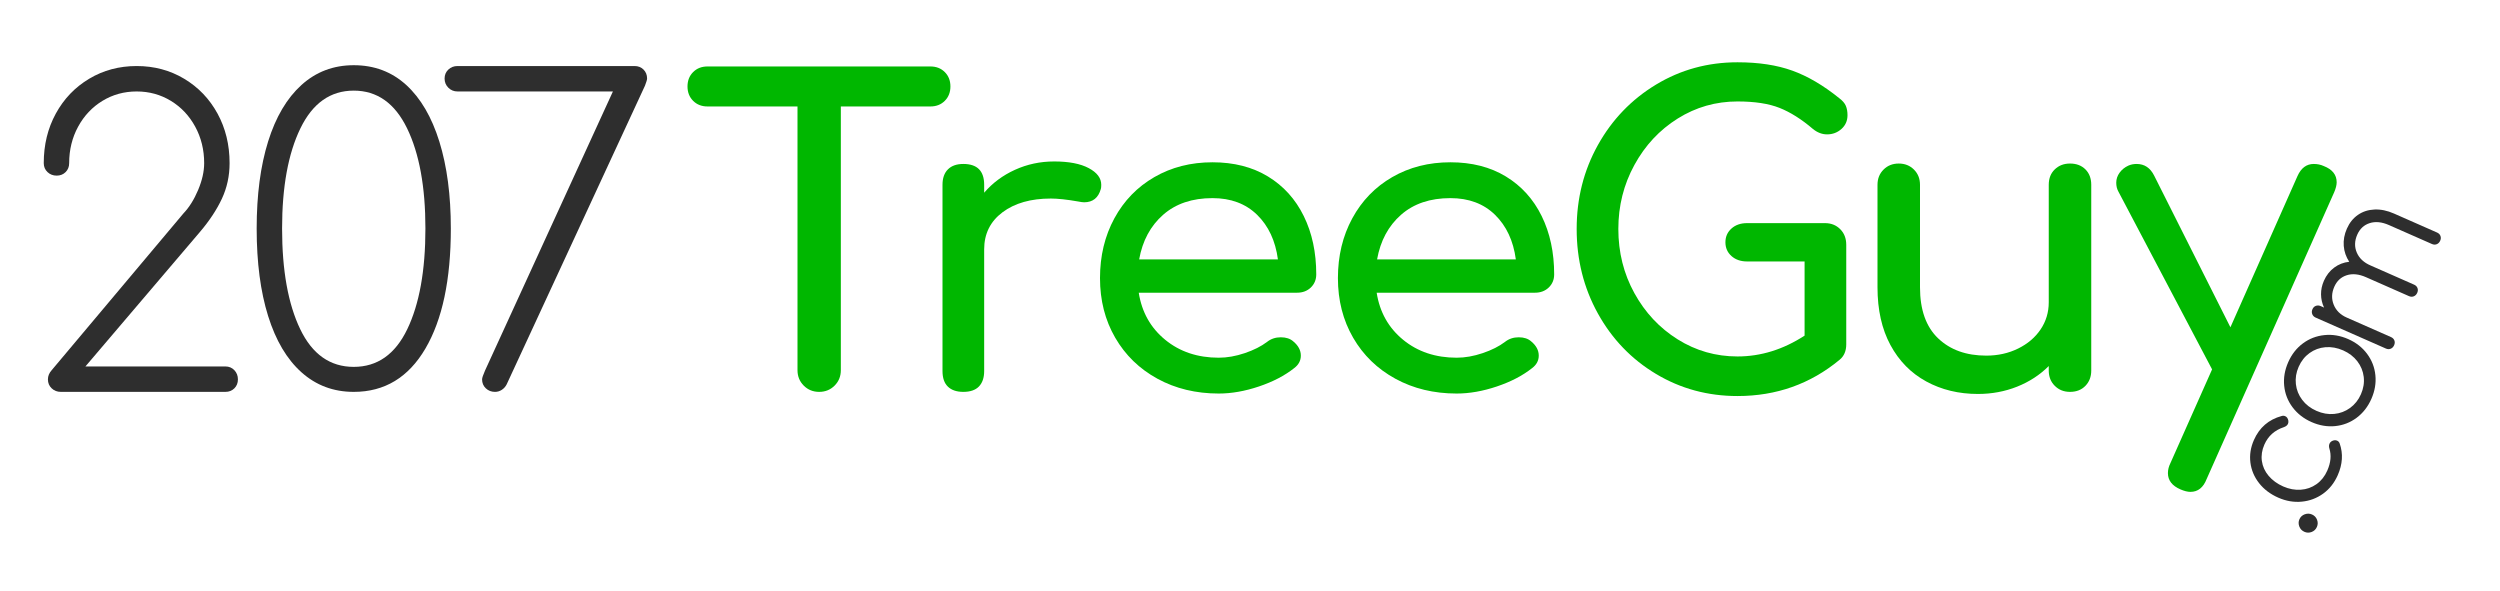
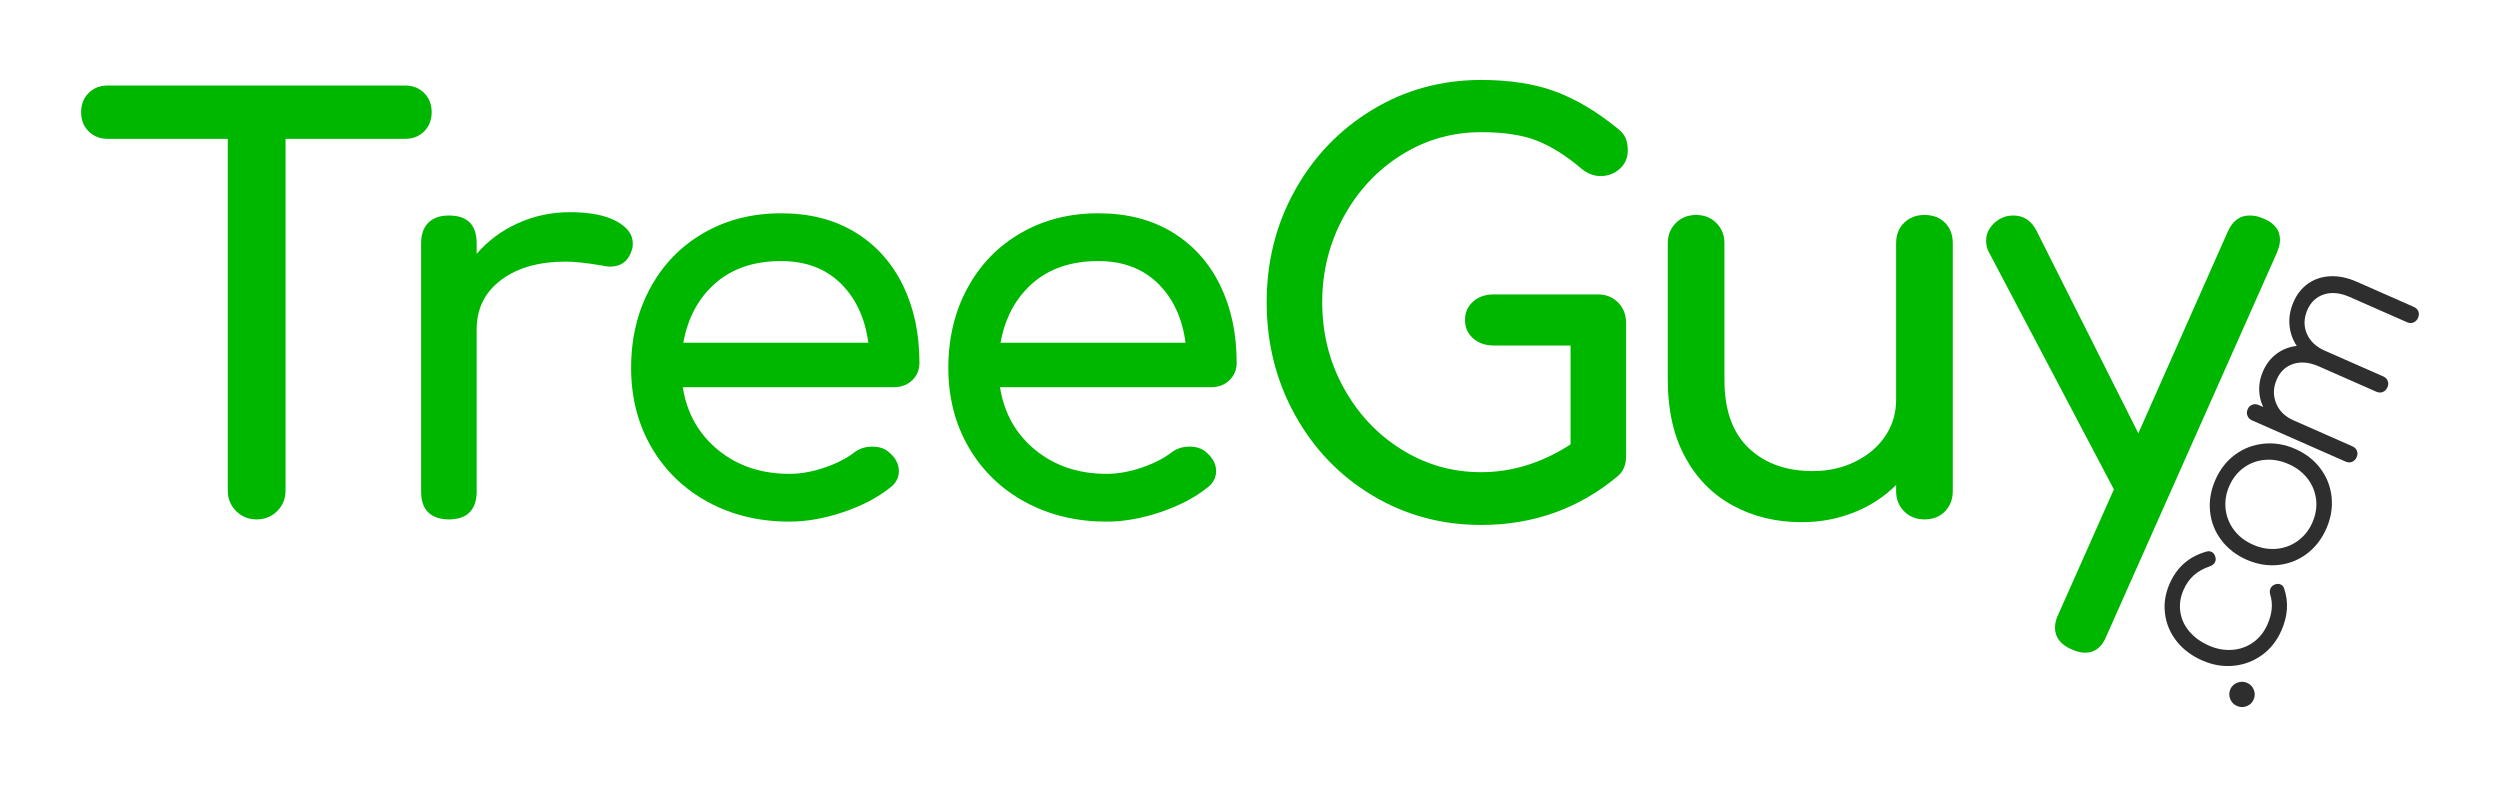
- <svg xmlns="http://www.w3.org/2000/svg" width="100%" height="100%" viewBox="0 0 72 17" version="1.1" xml:space="preserve" style="fill-rule:evenodd;clip-rule:evenodd;stroke-linejoin:round;stroke-miterlimit:1.414;">
-   <g transform="matrix(0.24,0,0,0.24,-19.3226,-68.2409)">
-     <path d="M107.561,328.312c0.433,0 0.791,0.15 1.075,0.45c0.283,0.3 0.425,0.667 0.425,1.1c0,0.433 -0.142,0.792 -0.425,1.075c-0.284,0.283 -0.642,0.425 -1.075,0.425l-19.75,0c-0.434,0 -0.8,-0.142 -1.1,-0.425c-0.3,-0.283 -0.45,-0.642 -0.45,-1.075c0,-0.4 0.15,-0.767 0.45,-1.1l15.8,-18.8c0.7,-0.733 1.291,-1.675 1.775,-2.825c0.483,-1.15 0.725,-2.225 0.725,-3.225c0,-1.6 -0.359,-3.058 -1.075,-4.375c-0.717,-1.317 -1.692,-2.35 -2.925,-3.1c-1.234,-0.75 -2.6,-1.125 -4.1,-1.125c-1.5,0 -2.867,0.375 -4.1,1.125c-1.234,0.75 -2.209,1.783 -2.925,3.1c-0.717,1.317 -1.075,2.775 -1.075,4.375c0,0.433 -0.142,0.792 -0.425,1.075c-0.284,0.283 -0.642,0.425 -1.075,0.425c-0.434,0 -0.8,-0.142 -1.1,-0.425c-0.3,-0.283 -0.45,-0.642 -0.45,-1.075c0,-2.2 0.483,-4.183 1.45,-5.95c0.966,-1.767 2.3,-3.158 4,-4.175c1.7,-1.017 3.6,-1.525 5.7,-1.525c2.1,0 4,0.508 5.7,1.525c1.7,1.017 3.033,2.408 4,4.175c0.966,1.767 1.45,3.75 1.45,5.95c0,1.533 -0.309,2.958 -0.925,4.275c-0.617,1.317 -1.492,2.642 -2.625,3.975l-13.75,16.15l16.8,0Z" style="fill:#2e2e2e;fill-rule:nonzero;" />
-     <path d="M122.961,292.162c2.466,0 4.566,0.792 6.3,2.375c1.733,1.583 3.058,3.85 3.975,6.8c0.916,2.95 1.375,6.425 1.375,10.425c0,6.133 -1.017,10.933 -3.05,14.4c-2.034,3.467 -4.9,5.2 -8.6,5.2c-2.434,0 -4.525,-0.783 -6.275,-2.35c-1.75,-1.567 -3.084,-3.817 -4,-6.75c-0.917,-2.933 -1.375,-6.433 -1.375,-10.5c0,-4.033 0.458,-7.517 1.375,-10.45c0.916,-2.933 2.25,-5.192 4,-6.775c1.75,-1.583 3.841,-2.375 6.275,-2.375Zm0,3.05c-2.8,0 -4.934,1.508 -6.4,4.525c-1.467,3.017 -2.2,7.025 -2.2,12.025c0,5.033 0.725,9.058 2.175,12.075c1.45,3.017 3.591,4.525 6.425,4.525c2.833,0 4.975,-1.508 6.425,-4.525c1.45,-3.017 2.175,-7.042 2.175,-12.075c0,-5 -0.734,-9.008 -2.2,-12.025c-1.467,-3.017 -3.6,-4.525 -6.4,-4.525Z" style="fill:#2e2e2e;fill-rule:nonzero;" />
-     <path d="M135.411,295.312c-0.434,0 -0.8,-0.15 -1.1,-0.45c-0.3,-0.3 -0.45,-0.667 -0.45,-1.1c0,-0.433 0.15,-0.792 0.45,-1.075c0.3,-0.283 0.666,-0.425 1.1,-0.425l21.25,0c0.433,0 0.791,0.142 1.075,0.425c0.283,0.283 0.425,0.642 0.425,1.075c0,0.133 -0.084,0.417 -0.25,0.85l-16.6,35.85c-0.134,0.267 -0.325,0.483 -0.575,0.65c-0.25,0.167 -0.525,0.25 -0.825,0.25c-0.434,0 -0.8,-0.142 -1.1,-0.425c-0.3,-0.283 -0.45,-0.642 -0.45,-1.075c0,-0.167 0.116,-0.517 0.35,-1.05l15.35,-33.5l-18.65,0Z" style="fill:#2e2e2e;fill-rule:nonzero;" />
-     <path d="M192.161,292.312c0.7,0 1.275,0.225 1.725,0.675c0.45,0.45 0.675,1.025 0.675,1.725c0,0.7 -0.225,1.275 -0.675,1.725c-0.45,0.45 -1.025,0.675 -1.725,0.675l-10.75,0l0,31.65c0,0.733 -0.25,1.35 -0.75,1.85c-0.5,0.5 -1.117,0.75 -1.85,0.75c-0.734,0 -1.35,-0.25 -1.85,-0.75c-0.5,-0.5 -0.75,-1.117 -0.75,-1.85l0,-31.65l-10.8,0c-0.7,0 -1.275,-0.225 -1.725,-0.675c-0.45,-0.45 -0.675,-1.025 -0.675,-1.725c0,-0.7 0.225,-1.275 0.675,-1.725c0.45,-0.45 1.025,-0.675 1.725,-0.675l26.75,0Z" style="fill:#00b700;fill-rule:nonzero;" />
-     <path d="M207.011,303.712c1.766,0 3.15,0.267 4.15,0.8c1,0.533 1.5,1.2 1.5,2c0,0.233 -0.017,0.4 -0.05,0.5c-0.3,1.067 -0.967,1.6 -2,1.6c-0.167,0 -0.417,-0.033 -0.75,-0.1c-1.334,-0.233 -2.417,-0.35 -3.25,-0.35c-2.4,0 -4.334,0.55 -5.8,1.65c-1.467,1.1 -2.2,2.583 -2.2,4.45l0,14.6c0,0.8 -0.209,1.417 -0.625,1.85c-0.417,0.433 -1.042,0.65 -1.875,0.65c-0.8,0 -1.417,-0.208 -1.85,-0.625c-0.434,-0.417 -0.65,-1.042 -0.65,-1.875l0,-22.35c0,-0.8 0.216,-1.417 0.65,-1.85c0.433,-0.433 1.05,-0.65 1.85,-0.65c1.666,0 2.5,0.833 2.5,2.5l0,0.95c1,-1.167 2.233,-2.083 3.7,-2.75c1.466,-0.667 3.033,-1 4.7,-1Z" style="fill:#00b700;fill-rule:nonzero;" />
-     <path d="M238.461,317.262c0,0.633 -0.217,1.158 -0.65,1.575c-0.434,0.417 -0.984,0.625 -1.65,0.625l-19,0c0.366,2.333 1.425,4.217 3.175,5.65c1.75,1.433 3.891,2.15 6.425,2.15c1,0 2.041,-0.183 3.125,-0.55c1.083,-0.367 1.975,-0.817 2.675,-1.35c0.466,-0.367 1.016,-0.55 1.65,-0.55c0.633,0 1.133,0.167 1.5,0.5c0.6,0.5 0.9,1.067 0.9,1.7c0,0.6 -0.267,1.1 -0.8,1.5c-1.134,0.9 -2.542,1.633 -4.225,2.2c-1.684,0.567 -3.292,0.85 -4.825,0.85c-2.734,0 -5.184,-0.592 -7.35,-1.775c-2.167,-1.183 -3.859,-2.825 -5.075,-4.925c-1.217,-2.1 -1.825,-4.483 -1.825,-7.15c0,-2.667 0.575,-5.058 1.725,-7.175c1.15,-2.117 2.75,-3.767 4.8,-4.95c2.05,-1.183 4.375,-1.775 6.975,-1.775c2.566,0 4.783,0.567 6.65,1.7c1.866,1.133 3.3,2.717 4.3,4.75c1,2.033 1.5,4.367 1.5,7Zm-12.45,-9.15c-2.434,0 -4.409,0.667 -5.925,2c-1.517,1.333 -2.475,3.117 -2.875,5.35l16.65,0c-0.3,-2.233 -1.134,-4.017 -2.5,-5.35c-1.367,-1.333 -3.15,-2 -5.35,-2Z" style="fill:#00b700;fill-rule:nonzero;" />
-     <path d="M267.011,317.262c0,0.633 -0.217,1.158 -0.65,1.575c-0.434,0.417 -0.984,0.625 -1.65,0.625l-19,0c0.366,2.333 1.425,4.217 3.175,5.65c1.75,1.433 3.891,2.15 6.425,2.15c1,0 2.041,-0.183 3.125,-0.55c1.083,-0.367 1.975,-0.817 2.675,-1.35c0.466,-0.367 1.016,-0.55 1.65,-0.55c0.633,0 1.133,0.167 1.5,0.5c0.6,0.5 0.9,1.067 0.9,1.7c0,0.6 -0.267,1.1 -0.8,1.5c-1.134,0.9 -2.542,1.633 -4.225,2.2c-1.684,0.567 -3.292,0.85 -4.825,0.85c-2.734,0 -5.184,-0.592 -7.35,-1.775c-2.167,-1.183 -3.859,-2.825 -5.075,-4.925c-1.217,-2.1 -1.825,-4.483 -1.825,-7.15c0,-2.667 0.575,-5.058 1.725,-7.175c1.15,-2.117 2.75,-3.767 4.8,-4.95c2.05,-1.183 4.375,-1.775 6.975,-1.775c2.566,0 4.783,0.567 6.65,1.7c1.866,1.133 3.3,2.717 4.3,4.75c1,2.033 1.5,4.367 1.5,7Zm-12.45,-9.15c-2.434,0 -4.409,0.667 -5.925,2c-1.517,1.333 -2.475,3.117 -2.875,5.35l16.65,0c-0.3,-2.233 -1.134,-4.017 -2.5,-5.35c-1.367,-1.333 -3.15,-2 -5.35,-2Z" style="fill:#00b700;fill-rule:nonzero;" />
-     <path d="M299.511,311.112c0.733,0 1.341,0.242 1.825,0.725c0.483,0.483 0.725,1.108 0.725,1.875l0,11.95c0,0.8 -0.267,1.417 -0.8,1.85c-3.5,2.9 -7.584,4.35 -12.25,4.35c-3.567,0 -6.825,-0.883 -9.775,-2.65c-2.95,-1.767 -5.275,-4.183 -6.975,-7.25c-1.7,-3.067 -2.55,-6.45 -2.55,-10.15c0,-3.667 0.85,-7.025 2.55,-10.075c1.7,-3.05 4.025,-5.467 6.975,-7.25c2.95,-1.783 6.208,-2.675 9.775,-2.675c2.533,0 4.725,0.333 6.575,1c1.85,0.667 3.725,1.767 5.625,3.3c0.4,0.3 0.666,0.608 0.8,0.925c0.133,0.317 0.2,0.692 0.2,1.125c0,0.667 -0.242,1.217 -0.725,1.65c-0.484,0.433 -1.059,0.65 -1.725,0.65c-0.6,0 -1.167,-0.217 -1.7,-0.65c-1.367,-1.167 -2.7,-2.008 -4,-2.525c-1.3,-0.517 -2.984,-0.775 -5.05,-0.775c-2.6,0 -4.992,0.683 -7.175,2.05c-2.184,1.367 -3.917,3.225 -5.2,5.575c-1.284,2.35 -1.925,4.908 -1.925,7.675c0,2.8 0.641,5.367 1.925,7.7c1.283,2.333 3.016,4.183 5.2,5.55c2.183,1.367 4.575,2.05 7.175,2.05c2.8,0 5.483,-0.833 8.05,-2.5l0,-8.9l-6.9,0c-0.767,0 -1.392,-0.217 -1.875,-0.65c-0.484,-0.433 -0.725,-0.983 -0.725,-1.65c0,-0.667 0.241,-1.217 0.725,-1.65c0.483,-0.433 1.108,-0.65 1.875,-0.65l9.35,0Z" style="fill:#00b700;fill-rule:nonzero;" />
-     <path d="M328.911,303.962c0.766,0 1.383,0.233 1.85,0.7c0.466,0.467 0.7,1.083 0.7,1.85l0,22.3c0,0.733 -0.234,1.342 -0.7,1.825c-0.467,0.483 -1.084,0.725 -1.85,0.725c-0.734,0 -1.342,-0.242 -1.825,-0.725c-0.484,-0.483 -0.725,-1.092 -0.725,-1.825l0,-0.55c-1.067,1.067 -2.334,1.892 -3.8,2.475c-1.467,0.583 -3.034,0.875 -4.7,0.875c-2.3,0 -4.367,-0.5 -6.2,-1.5c-1.834,-1 -3.267,-2.458 -4.3,-4.375c-1.034,-1.917 -1.55,-4.225 -1.55,-6.925l0,-12.3c0,-0.733 0.241,-1.342 0.725,-1.825c0.483,-0.483 1.091,-0.725 1.825,-0.725c0.733,0 1.341,0.242 1.825,0.725c0.483,0.483 0.725,1.092 0.725,1.825l0,12.3c0,2.7 0.725,4.742 2.175,6.125c1.45,1.383 3.375,2.075 5.775,2.075c1.4,0 2.675,-0.283 3.825,-0.85c1.15,-0.567 2.05,-1.333 2.7,-2.3c0.65,-0.967 0.975,-2.05 0.975,-3.25l0,-14.1c0,-0.767 0.241,-1.383 0.725,-1.85c0.483,-0.467 1.091,-0.7 1.825,-0.7Z" style="fill:#00b700;fill-rule:nonzero;" />
-     <path d="M359.361,304.262c1.033,0.4 1.55,1.05 1.55,1.95c0,0.333 -0.1,0.733 -0.3,1.2l-15.3,34.4c-0.4,1.033 -1.05,1.55 -1.95,1.55c-0.334,0 -0.734,-0.1 -1.2,-0.3c-1,-0.433 -1.5,-1.083 -1.5,-1.95c0,-0.4 0.1,-0.8 0.3,-1.2l5,-11.25l-11.25,-21.35c-0.167,-0.3 -0.25,-0.65 -0.25,-1.05c0,-0.433 0.133,-0.833 0.4,-1.2c0.266,-0.367 0.616,-0.65 1.05,-0.85c0.3,-0.133 0.633,-0.2 1,-0.2c0.933,0 1.633,0.467 2.1,1.4l9.15,18.2l8.05,-18.15c0.433,-0.967 1.083,-1.45 1.95,-1.45c0.433,0 0.833,0.083 1.2,0.25Z" style="fill:#00b700;fill-rule:nonzero;" />
+ <svg xmlns="http://www.w3.org/2000/svg" width="100%" height="100%" viewBox="0 0 54 17" version="1.1" xml:space="preserve" style="fill-rule:evenodd;clip-rule:evenodd;stroke-linejoin:round;stroke-miterlimit:1.414;">
+   <g>
+     <path d="M8.748,1.847c0.168,0 0.306,0.054 0.414,0.162c0.108,0.108 0.162,0.246 0.162,0.414c0,0.168 -0.054,0.306 -0.162,0.414c-0.108,0.108 -0.246,0.162 -0.414,0.162l-2.58,0l0,7.596c0,0.176 -0.06,0.324 -0.18,0.444c-0.12,0.12 -0.268,0.18 -0.444,0.18c-0.176,0 -0.324,-0.06 -0.444,-0.18c-0.12,-0.12 -0.18,-0.268 -0.18,-0.444l0,-7.596l-2.592,0c-0.168,0 -0.306,-0.054 -0.414,-0.162c-0.108,-0.108 -0.162,-0.246 -0.162,-0.414c0,-0.168 0.054,-0.306 0.162,-0.414c0.108,-0.108 0.246,-0.162 0.414,-0.162l6.42,0Z" style="fill:#00b700;fill-rule:nonzero;" />
+     <path d="M12.312,4.583c0.424,0 0.756,0.064 0.996,0.192c0.24,0.128 0.36,0.288 0.36,0.48c0,0.056 -0.004,0.096 -0.012,0.12c-0.072,0.256 -0.232,0.384 -0.48,0.384c-0.04,0 -0.1,-0.008 -0.18,-0.024c-0.32,-0.056 -0.58,-0.084 -0.78,-0.084c-0.576,0 -1.04,0.132 -1.392,0.396c-0.352,0.264 -0.528,0.62 -0.528,1.068l0,3.504c0,0.192 -0.05,0.34 -0.15,0.444c-0.1,0.104 -0.25,0.156 -0.45,0.156c-0.192,0 -0.34,-0.05 -0.444,-0.15c-0.104,-0.1 -0.156,-0.25 -0.156,-0.45l0,-5.364c0,-0.192 0.052,-0.34 0.156,-0.444c0.104,-0.104 0.252,-0.156 0.444,-0.156c0.4,0 0.6,0.2 0.6,0.6l0,0.228c0.24,-0.28 0.536,-0.5 0.888,-0.66c0.352,-0.16 0.728,-0.24 1.128,-0.24Z" style="fill:#00b700;fill-rule:nonzero;" />
+     <path d="M19.86,7.835c0,0.152 -0.052,0.278 -0.156,0.378c-0.104,0.1 -0.236,0.15 -0.396,0.15l-4.56,0c0.088,0.56 0.342,1.012 0.762,1.356c0.42,0.344 0.934,0.516 1.542,0.516c0.24,0 0.49,-0.044 0.75,-0.132c0.26,-0.088 0.474,-0.196 0.642,-0.324c0.112,-0.088 0.244,-0.132 0.396,-0.132c0.152,0 0.272,0.04 0.36,0.12c0.144,0.12 0.216,0.256 0.216,0.408c0,0.144 -0.064,0.264 -0.192,0.36c-0.272,0.216 -0.61,0.392 -1.014,0.528c-0.404,0.136 -0.79,0.204 -1.158,0.204c-0.656,0 -1.244,-0.142 -1.764,-0.426c-0.52,-0.284 -0.926,-0.678 -1.218,-1.182c-0.292,-0.504 -0.438,-1.076 -0.438,-1.716c0,-0.64 0.138,-1.214 0.414,-1.722c0.276,-0.508 0.66,-0.904 1.152,-1.188c0.492,-0.284 1.05,-0.426 1.674,-0.426c0.616,0 1.148,0.136 1.596,0.408c0.448,0.272 0.792,0.652 1.032,1.14c0.24,0.488 0.36,1.048 0.36,1.68Zm-2.988,-2.196c-0.584,0 -1.058,0.16 -1.422,0.48c-0.364,0.32 -0.594,0.748 -0.69,1.284l3.996,0c-0.072,-0.536 -0.272,-0.964 -0.6,-1.284c-0.328,-0.32 -0.756,-0.48 -1.284,-0.48Z" style="fill:#00b700;fill-rule:nonzero;" />
+     <path d="M26.712,7.835c0,0.152 -0.052,0.278 -0.156,0.378c-0.104,0.1 -0.236,0.15 -0.396,0.15l-4.56,0c0.088,0.56 0.342,1.012 0.762,1.356c0.42,0.344 0.934,0.516 1.542,0.516c0.24,0 0.49,-0.044 0.75,-0.132c0.26,-0.088 0.474,-0.196 0.642,-0.324c0.112,-0.088 0.244,-0.132 0.396,-0.132c0.152,0 0.272,0.04 0.36,0.12c0.144,0.12 0.216,0.256 0.216,0.408c0,0.144 -0.064,0.264 -0.192,0.36c-0.272,0.216 -0.61,0.392 -1.014,0.528c-0.404,0.136 -0.79,0.204 -1.158,0.204c-0.656,0 -1.244,-0.142 -1.764,-0.426c-0.52,-0.284 -0.926,-0.678 -1.218,-1.182c-0.292,-0.504 -0.438,-1.076 -0.438,-1.716c0,-0.64 0.138,-1.214 0.414,-1.722c0.276,-0.508 0.66,-0.904 1.152,-1.188c0.492,-0.284 1.05,-0.426 1.674,-0.426c0.616,0 1.148,0.136 1.596,0.408c0.448,0.272 0.792,0.652 1.032,1.14c0.24,0.488 0.36,1.048 0.36,1.68Zm-2.988,-2.196c-0.584,0 -1.058,0.16 -1.422,0.48c-0.364,0.32 -0.594,0.748 -0.69,1.284l3.996,0c-0.072,-0.536 -0.272,-0.964 -0.6,-1.284c-0.328,-0.32 -0.756,-0.48 -1.284,-0.48Z" style="fill:#00b700;fill-rule:nonzero;" />
+     <path d="M34.512,6.359c0.176,0 0.322,0.058 0.438,0.174c0.116,0.116 0.174,0.266 0.174,0.45l0,2.868c0,0.192 -0.064,0.34 -0.192,0.444c-0.84,0.696 -1.82,1.044 -2.94,1.044c-0.856,0 -1.638,-0.212 -2.346,-0.636c-0.708,-0.424 -1.266,-1.004 -1.674,-1.74c-0.408,-0.736 -0.612,-1.548 -0.612,-2.436c0,-0.88 0.204,-1.686 0.612,-2.418c0.408,-0.732 0.966,-1.312 1.674,-1.74c0.708,-0.428 1.49,-0.642 2.346,-0.642c0.608,0 1.134,0.08 1.578,0.24c0.444,0.16 0.894,0.424 1.35,0.792c0.096,0.072 0.16,0.146 0.192,0.222c0.032,0.076 0.048,0.166 0.048,0.27c0,0.16 -0.058,0.292 -0.174,0.396c-0.116,0.104 -0.254,0.156 -0.414,0.156c-0.144,0 -0.28,-0.052 -0.408,-0.156c-0.328,-0.28 -0.648,-0.482 -0.96,-0.606c-0.312,-0.124 -0.716,-0.186 -1.212,-0.186c-0.624,0 -1.198,0.164 -1.722,0.492c-0.524,0.328 -0.94,0.774 -1.248,1.338c-0.308,0.564 -0.462,1.178 -0.462,1.842c0,0.672 0.154,1.288 0.462,1.848c0.308,0.56 0.724,1.004 1.248,1.332c0.524,0.328 1.098,0.492 1.722,0.492c0.672,0 1.316,-0.2 1.932,-0.6l0,-2.136l-1.656,0c-0.184,0 -0.334,-0.052 -0.45,-0.156c-0.116,-0.104 -0.174,-0.236 -0.174,-0.396c0,-0.16 0.058,-0.292 0.174,-0.396c0.116,-0.104 0.266,-0.156 0.45,-0.156l2.244,0Z" style="fill:#00b700;fill-rule:nonzero;" />
+     <path d="M41.568,4.643c0.184,0 0.332,0.056 0.444,0.168c0.112,0.112 0.168,0.26 0.168,0.444l0,5.352c0,0.176 -0.056,0.322 -0.168,0.438c-0.112,0.116 -0.26,0.174 -0.444,0.174c-0.176,0 -0.322,-0.058 -0.438,-0.174c-0.116,-0.116 -0.174,-0.262 -0.174,-0.438l0,-0.132c-0.256,0.256 -0.56,0.454 -0.912,0.594c-0.352,0.14 -0.728,0.21 -1.128,0.21c-0.552,0 -1.048,-0.12 -1.488,-0.36c-0.44,-0.24 -0.784,-0.59 -1.032,-1.05c-0.248,-0.46 -0.372,-1.014 -0.372,-1.662l0,-2.952c0,-0.176 0.058,-0.322 0.174,-0.438c0.116,-0.116 0.262,-0.174 0.438,-0.174c0.176,0 0.322,0.058 0.438,0.174c0.116,0.116 0.174,0.262 0.174,0.438l0,2.952c0,0.648 0.174,1.138 0.522,1.47c0.348,0.332 0.81,0.498 1.386,0.498c0.336,0 0.642,-0.068 0.918,-0.204c0.276,-0.136 0.492,-0.32 0.648,-0.552c0.156,-0.232 0.234,-0.492 0.234,-0.78l0,-3.384c0,-0.184 0.058,-0.332 0.174,-0.444c0.116,-0.112 0.262,-0.168 0.438,-0.168Z" style="fill:#00b700;fill-rule:nonzero;" />
+     <path d="M48.876,4.715c0.248,0.096 0.372,0.252 0.372,0.468c0,0.08 -0.024,0.176 -0.072,0.288l-3.672,8.256c-0.096,0.248 -0.252,0.372 -0.468,0.372c-0.08,0 -0.176,-0.024 -0.288,-0.072c-0.24,-0.104 -0.36,-0.26 -0.36,-0.468c0,-0.096 0.024,-0.192 0.072,-0.288l1.2,-2.7l-2.7,-5.124c-0.04,-0.072 -0.06,-0.156 -0.06,-0.252c0,-0.104 0.032,-0.2 0.096,-0.288c0.064,-0.088 0.148,-0.156 0.252,-0.204c0.072,-0.032 0.152,-0.048 0.24,-0.048c0.224,0 0.392,0.112 0.504,0.336l2.196,4.368l1.932,-4.356c0.104,-0.232 0.26,-0.348 0.468,-0.348c0.104,0 0.2,0.02 0.288,0.06Z" style="fill:#00b700;fill-rule:nonzero;" />
  </g>
-   <g transform="matrix(0.0967888,-0.219618,0.219618,0.0967888,-74.6011,49.0276)">
-     <path d="M366.546,479.681c0.314,0 0.581,0.114 0.803,0.342c0.222,0.229 0.333,0.5 0.333,0.813c0,0.313 -0.111,0.581 -0.333,0.803c-0.222,0.222 -0.489,0.333 -0.803,0.333c-0.313,0 -0.581,-0.111 -0.802,-0.333c-0.222,-0.222 -0.333,-0.49 -0.333,-0.803c0,-0.326 0.114,-0.6 0.342,-0.822c0.229,-0.222 0.493,-0.333 0.793,-0.333Z" style="fill:#2e2e2e;fill-rule:nonzero;" />
-     <path d="M373.048,470.849c1.632,0 2.957,0.626 3.976,1.88c0.104,0.117 0.156,0.254 0.156,0.411c0,0.209 -0.111,0.392 -0.333,0.548c-0.117,0.079 -0.241,0.118 -0.372,0.118c-0.196,0 -0.385,-0.098 -0.568,-0.294c-0.391,-0.431 -0.822,-0.754 -1.292,-0.969c-0.47,-0.216 -0.992,-0.324 -1.567,-0.324c-0.718,0 -1.358,0.173 -1.919,0.519c-0.561,0.346 -0.996,0.833 -1.302,1.459c-0.307,0.627 -0.461,1.332 -0.461,2.115c0,0.771 0.164,1.466 0.49,2.086c0.326,0.62 0.783,1.106 1.371,1.459c0.587,0.352 1.26,0.529 2.017,0.529c1.044,0 1.886,-0.281 2.526,-0.842c0.17,-0.144 0.346,-0.216 0.529,-0.216c0.157,0 0.3,0.052 0.431,0.157c0.183,0.157 0.274,0.333 0.274,0.529c0,0.169 -0.065,0.313 -0.196,0.43c-0.94,0.875 -2.128,1.313 -3.564,1.313c-1.018,0 -1.932,-0.239 -2.742,-0.715c-0.809,-0.477 -1.446,-1.13 -1.909,-1.959c-0.464,-0.829 -0.695,-1.752 -0.695,-2.771c0,-1.044 0.222,-1.981 0.666,-2.81c0.443,-0.829 1.057,-1.478 1.84,-1.948c0.784,-0.47 1.665,-0.705 2.644,-0.705Z" style="fill:#2e2e2e;fill-rule:nonzero;" />
-     <path d="M383.251,470.849c1.031,0 1.958,0.235 2.781,0.705c0.822,0.47 1.472,1.122 1.948,1.958c0.477,0.835 0.715,1.769 0.715,2.8c0,1.032 -0.235,1.962 -0.705,2.791c-0.47,0.829 -1.119,1.479 -1.948,1.949c-0.829,0.47 -1.76,0.705 -2.791,0.705c-1.031,0 -1.962,-0.235 -2.791,-0.705c-0.829,-0.47 -1.478,-1.12 -1.948,-1.949c-0.47,-0.829 -0.705,-1.759 -0.705,-2.791c0,-1.031 0.235,-1.965 0.705,-2.8c0.47,-0.836 1.119,-1.488 1.948,-1.958c0.829,-0.47 1.76,-0.705 2.791,-0.705Zm0,1.37c-0.744,0 -1.42,0.177 -2.027,0.529c-0.607,0.353 -1.083,0.839 -1.429,1.459c-0.346,0.62 -0.519,1.322 -0.519,2.105c0,0.771 0.173,1.466 0.519,2.086c0.346,0.62 0.822,1.106 1.429,1.459c0.607,0.352 1.283,0.529 2.027,0.529c0.757,0 1.436,-0.177 2.037,-0.529c0.6,-0.353 1.07,-0.839 1.41,-1.459c0.339,-0.62 0.509,-1.315 0.509,-2.086c0,-0.783 -0.17,-1.485 -0.509,-2.105c-0.34,-0.62 -0.81,-1.106 -1.41,-1.459c-0.601,-0.352 -1.28,-0.529 -2.037,-0.529Z" style="fill:#2e2e2e;fill-rule:nonzero;" />
-     <path d="M400.759,470.829c0.77,0 1.452,0.183 2.046,0.548c0.594,0.366 1.057,0.885 1.39,1.557c0.333,0.673 0.5,1.453 0.5,2.34l0,5.64c0,0.222 -0.069,0.402 -0.206,0.539c-0.137,0.137 -0.316,0.206 -0.538,0.206c-0.222,0 -0.405,-0.069 -0.549,-0.206c-0.143,-0.137 -0.215,-0.317 -0.215,-0.539l0,-5.64c0,-0.927 -0.238,-1.661 -0.715,-2.203c-0.476,-0.541 -1.1,-0.812 -1.87,-0.812c-0.823,0 -1.488,0.274 -1.998,0.822c-0.509,0.548 -0.757,1.266 -0.744,2.154l0,5.679c0,0.222 -0.068,0.402 -0.205,0.539c-0.138,0.137 -0.317,0.206 -0.539,0.206c-0.222,0 -0.405,-0.069 -0.548,-0.206c-0.144,-0.137 -0.216,-0.317 -0.216,-0.539l0,-5.64c0,-0.927 -0.238,-1.661 -0.715,-2.203c-0.476,-0.541 -1.099,-0.812 -1.87,-0.812c-0.809,0 -1.475,0.267 -1.997,0.803c-0.522,0.535 -0.784,1.22 -0.784,2.056l0,5.796c0,0.222 -0.068,0.402 -0.205,0.539c-0.137,0.137 -0.317,0.206 -0.539,0.206c-0.222,0 -0.404,-0.069 -0.548,-0.206c-0.144,-0.137 -0.215,-0.317 -0.215,-0.539l0,-9.204c0,-0.222 0.071,-0.404 0.215,-0.548c0.144,-0.144 0.326,-0.215 0.548,-0.215c0.222,0 0.402,0.071 0.539,0.215c0.137,0.144 0.205,0.326 0.205,0.548l0,0.431c0.366,-0.418 0.8,-0.741 1.303,-0.969c0.502,-0.229 1.047,-0.343 1.635,-0.343c0.718,0 1.364,0.163 1.939,0.49c0.574,0.326 1.031,0.783 1.371,1.37c0.378,-0.587 0.871,-1.044 1.478,-1.37c0.607,-0.327 1.289,-0.49 2.047,-0.49Z" style="fill:#2e2e2e;fill-rule:nonzero;" />
+   <g>
+     <path d="M48.175,14.888c0.031,-0.069 0.081,-0.116 0.153,-0.143c0.072,-0.027 0.142,-0.025 0.211,0.005c0.068,0.031 0.117,0.081 0.144,0.151c0.027,0.071 0.026,0.14 -0.005,0.209c-0.03,0.069 -0.08,0.117 -0.151,0.144c-0.07,0.027 -0.139,0.025 -0.208,-0.005c-0.072,-0.031 -0.121,-0.083 -0.148,-0.154c-0.026,-0.072 -0.025,-0.141 0.004,-0.207Z" style="fill:#2e2e2e;fill-rule:nonzero;" />
+     <path d="M46.865,12.605c0.158,-0.358 0.423,-0.588 0.797,-0.691c0.036,-0.011 0.071,-0.01 0.106,0.006c0.046,0.02 0.075,0.062 0.088,0.126c0.006,0.033 0.003,0.064 -0.01,0.093c-0.019,0.043 -0.059,0.075 -0.12,0.096c-0.132,0.044 -0.245,0.108 -0.338,0.19c-0.092,0.082 -0.167,0.187 -0.222,0.313c-0.07,0.158 -0.094,0.315 -0.072,0.472c0.022,0.156 0.086,0.299 0.194,0.427c0.108,0.128 0.248,0.23 0.42,0.306c0.169,0.074 0.338,0.106 0.506,0.094c0.167,-0.012 0.318,-0.065 0.453,-0.16c0.134,-0.095 0.238,-0.225 0.311,-0.392c0.101,-0.229 0.121,-0.441 0.06,-0.636c-0.015,-0.051 -0.014,-0.097 0.004,-0.137c0.015,-0.034 0.04,-0.061 0.076,-0.079c0.052,-0.025 0.099,-0.028 0.142,-0.009c0.038,0.016 0.063,0.044 0.076,0.084c0.101,0.291 0.082,0.595 -0.057,0.91c-0.098,0.224 -0.239,0.401 -0.422,0.533c-0.183,0.132 -0.388,0.208 -0.615,0.23c-0.227,0.021 -0.452,-0.017 -0.676,-0.116c-0.229,-0.101 -0.414,-0.24 -0.553,-0.418c-0.139,-0.178 -0.222,-0.375 -0.249,-0.593c-0.028,-0.217 0.006,-0.434 0.101,-0.649Z" style="fill:#2e2e2e;fill-rule:nonzero;" />
+     <path d="M47.852,10.365c0.1,-0.227 0.241,-0.408 0.424,-0.543c0.183,-0.135 0.389,-0.215 0.619,-0.238c0.229,-0.024 0.458,0.014 0.684,0.114c0.227,0.1 0.408,0.241 0.545,0.425c0.136,0.183 0.216,0.389 0.239,0.616c0.023,0.228 -0.015,0.455 -0.115,0.681c-0.1,0.227 -0.242,0.408 -0.425,0.545c-0.184,0.137 -0.389,0.216 -0.617,0.239c-0.227,0.023 -0.454,-0.015 -0.681,-0.115c-0.226,-0.1 -0.409,-0.242 -0.547,-0.426c-0.138,-0.184 -0.218,-0.39 -0.241,-0.617c-0.023,-0.228 0.016,-0.455 0.115,-0.681Zm0.301,0.132c-0.072,0.164 -0.098,0.329 -0.08,0.497c0.019,0.167 0.08,0.319 0.182,0.455c0.103,0.136 0.24,0.242 0.412,0.317c0.17,0.075 0.339,0.104 0.509,0.088c0.169,-0.016 0.322,-0.073 0.458,-0.172c0.136,-0.1 0.241,-0.231 0.313,-0.394c0.073,-0.167 0.1,-0.333 0.081,-0.499c-0.02,-0.166 -0.081,-0.316 -0.184,-0.451c-0.104,-0.134 -0.24,-0.239 -0.409,-0.313c-0.172,-0.076 -0.343,-0.107 -0.512,-0.092c-0.169,0.014 -0.321,0.07 -0.456,0.168c-0.136,0.098 -0.241,0.23 -0.314,0.396Z" style="fill:#2e2e2e;fill-rule:nonzero;" />
+     <path d="M49.542,6.518c0.075,-0.17 0.181,-0.302 0.319,-0.397c0.138,-0.095 0.297,-0.146 0.476,-0.154c0.18,-0.008 0.368,0.031 0.563,0.116l1.238,0.546c0.049,0.022 0.082,0.054 0.099,0.098c0.017,0.043 0.014,0.089 -0.007,0.138c-0.022,0.049 -0.054,0.082 -0.098,0.1c-0.044,0.019 -0.091,0.017 -0.14,-0.005l-1.238,-0.545c-0.204,-0.09 -0.388,-0.109 -0.553,-0.057c-0.165,0.053 -0.285,0.163 -0.36,0.332c-0.079,0.181 -0.084,0.354 -0.013,0.519c0.072,0.165 0.205,0.289 0.402,0.372l1.247,0.549c0.048,0.022 0.081,0.054 0.098,0.098c0.017,0.043 0.015,0.089 -0.007,0.138c-0.021,0.049 -0.054,0.082 -0.098,0.1c-0.044,0.019 -0.09,0.017 -0.139,-0.004l-1.239,-0.546c-0.203,-0.09 -0.388,-0.109 -0.553,-0.057c-0.165,0.053 -0.285,0.163 -0.359,0.333c-0.079,0.177 -0.084,0.349 -0.017,0.516c0.067,0.166 0.192,0.29 0.376,0.371l1.272,0.561c0.049,0.021 0.082,0.054 0.099,0.097c0.017,0.044 0.015,0.09 -0.007,0.139c-0.021,0.048 -0.054,0.082 -0.098,0.1c-0.044,0.018 -0.091,0.016 -0.139,-0.005l-2.022,-0.891c-0.049,-0.021 -0.082,-0.055 -0.099,-0.1c-0.018,-0.046 -0.016,-0.093 0.005,-0.141c0.022,-0.049 0.055,-0.082 0.1,-0.098c0.045,-0.016 0.091,-0.013 0.14,0.008l0.095,0.042c-0.057,-0.121 -0.086,-0.248 -0.087,-0.38c-0.002,-0.132 0.026,-0.263 0.083,-0.392c0.069,-0.158 0.168,-0.284 0.295,-0.379c0.127,-0.094 0.272,-0.15 0.434,-0.168c-0.093,-0.14 -0.145,-0.293 -0.158,-0.457c-0.013,-0.165 0.017,-0.331 0.09,-0.497Z" style="fill:#2e2e2e;fill-rule:nonzero;" />
  </g>
</svg>
